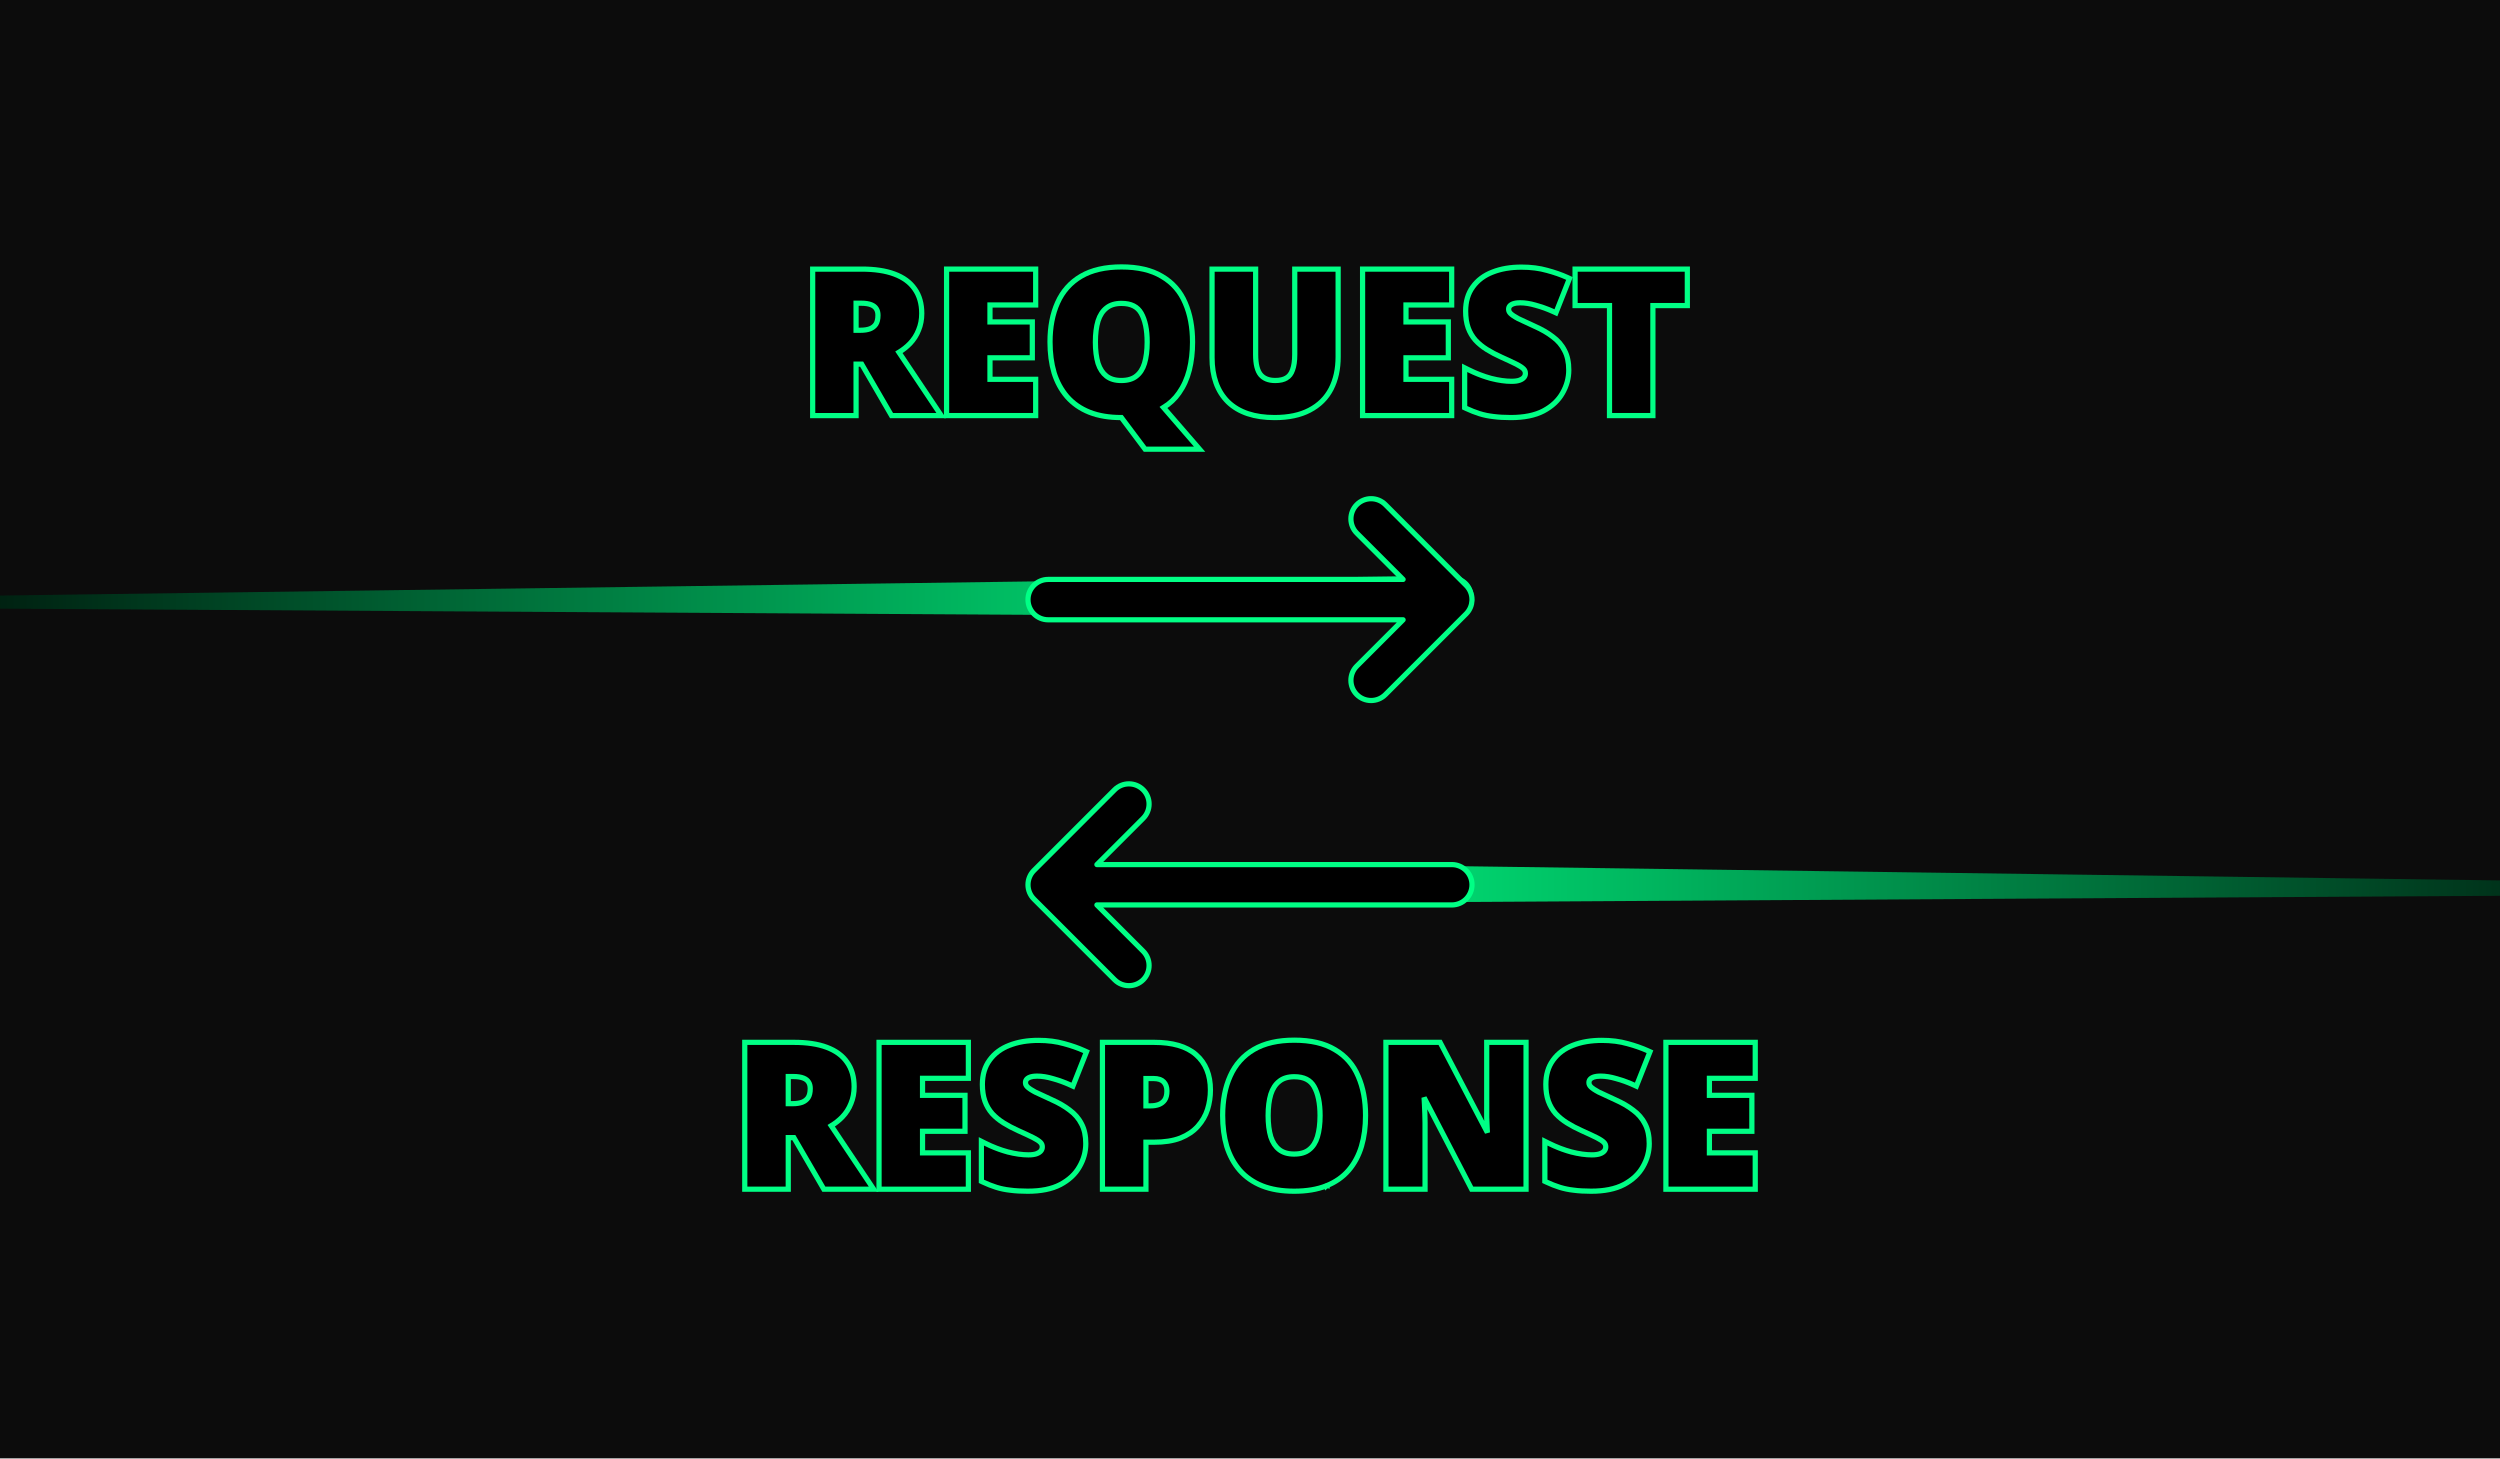
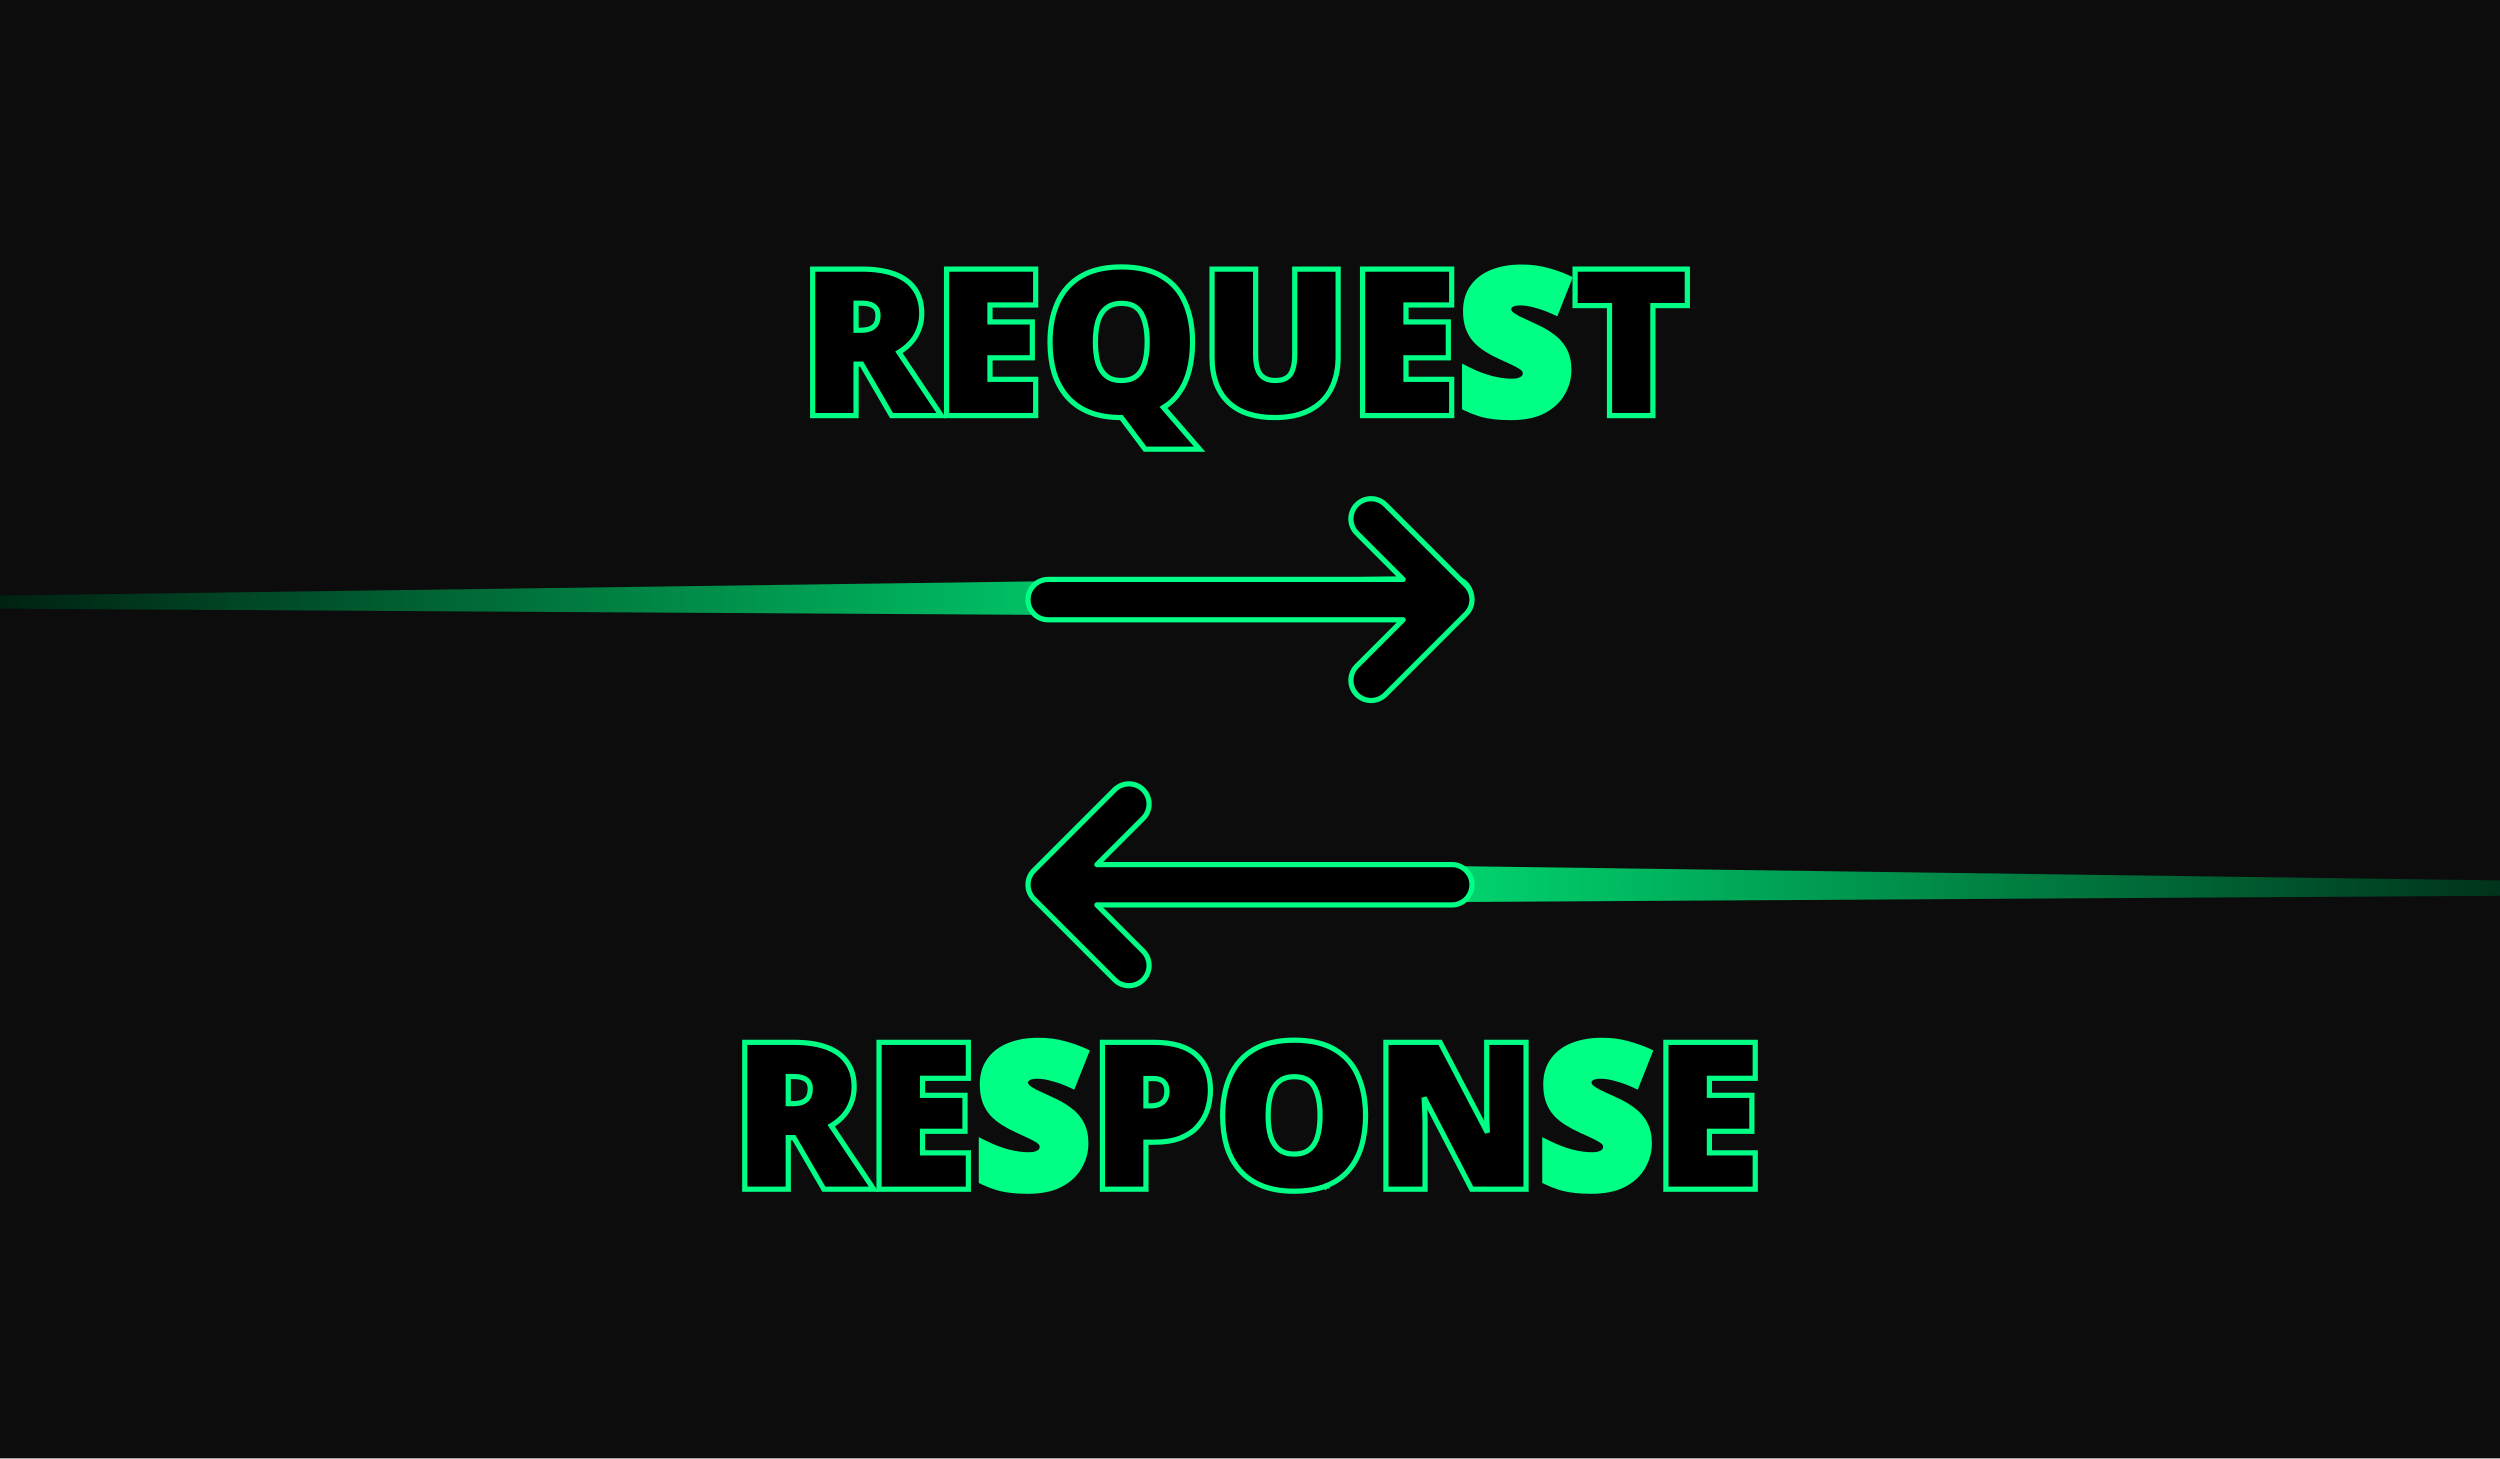
<svg xmlns="http://www.w3.org/2000/svg" width="480" height="280" viewBox="0 0 480 280" fill="none">
  <g clip-path="url(#clip0_1032_1671)">
    <rect width="480" height="280" fill="#0C0C0C" />
-     <path fill-rule="evenodd" clip-rule="evenodd" d="M219.46 169.498C219.477 167.289 221.282 165.512 223.491 165.529L547.494 169.965C549.703 169.982 546.994 169.787 546.977 171.996C546.96 174.205 549.086 171.61 546.877 171.594L223.43 173.529C221.221 173.512 219.444 171.708 219.46 169.498Z" fill="url(#paint0_linear_1032_1671)" />
-     <path fill-rule="evenodd" clip-rule="evenodd" d="M282.924 114.498C282.907 112.289 281.103 110.512 278.894 110.529L-45.109 114.965C-47.318 114.982 -44.609 114.787 -44.592 116.996C-44.575 119.205 -46.701 116.61 -44.492 116.594L278.955 118.529C281.164 118.512 282.941 116.708 282.924 114.498Z" fill="url(#paint1_linear_1032_1671)" />
+     <path fillRule="evenodd" clipRule="evenodd" d="M219.46 169.498C219.477 167.289 221.282 165.512 223.491 165.529L547.494 169.965C549.703 169.982 546.994 169.787 546.977 171.996C546.96 174.205 549.086 171.61 546.877 171.594L223.43 173.529C221.221 173.512 219.444 171.708 219.46 169.498Z" fill="url(#paint0_linear_1032_1671)" />
+     <path fillRule="evenodd" clipRule="evenodd" d="M282.924 114.498C282.907 112.289 281.103 110.512 278.894 110.529L-45.109 114.965C-47.318 114.982 -44.609 114.787 -44.592 116.996C-44.575 119.205 -46.701 116.61 -44.492 116.594L278.955 118.529C281.164 118.512 282.941 116.708 282.924 114.498Z" fill="url(#paint1_linear_1032_1671)" />
    <path d="M316.856 79.792H317.356V79.292V58.67H323.467H323.967V58.17V52.168V51.668H323.467H302.915H302.415V52.168V58.17V58.67H302.915H309.025V79.292V79.792H309.525H316.856Z" fill="black" stroke="#00FF85" />
    <path d="M300.706 71.048C300.706 72.517 300.326 73.91 299.566 75.227C298.832 76.544 297.679 77.62 296.109 78.456C294.564 79.267 292.551 79.672 290.069 79.672C288.828 79.672 287.739 79.609 286.802 79.482C285.89 79.381 285.029 79.203 284.219 78.95C283.408 78.697 282.573 78.368 281.711 77.962V71.428C283.18 72.163 284.662 72.733 286.156 73.138C287.65 73.518 289.005 73.708 290.221 73.708C290.955 73.708 291.551 73.619 292.006 73.442C292.462 73.264 292.804 73.024 293.032 72.72C293.26 72.416 293.374 72.074 293.374 71.694C293.374 71.213 293.209 70.808 292.88 70.478C292.551 70.149 292.032 69.807 291.323 69.453C290.613 69.098 289.664 68.655 288.473 68.123C287.46 67.667 286.549 67.186 285.738 66.68C284.928 66.173 284.231 65.603 283.649 64.97C283.092 64.337 282.661 63.603 282.357 62.767C282.053 61.906 281.901 60.893 281.901 59.728C281.901 57.98 282.332 56.524 283.193 55.359C284.054 54.169 285.244 53.282 286.764 52.7C288.309 52.092 290.094 51.788 292.12 51.788C293.893 51.788 295.489 51.991 296.907 52.396C298.325 52.776 299.591 53.219 300.706 53.725L298.464 59.386C297.3 58.854 296.147 58.436 295.008 58.132C293.893 57.803 292.855 57.638 291.892 57.638C291.259 57.638 290.74 57.714 290.335 57.866C289.93 58.018 289.626 58.233 289.423 58.512C289.246 58.765 289.157 59.057 289.157 59.386C289.157 59.816 289.322 60.196 289.651 60.526C289.98 60.855 290.525 61.222 291.285 61.627C292.07 62.007 293.133 62.501 294.476 63.109C295.793 63.691 296.907 64.337 297.819 65.046C298.756 65.73 299.465 66.553 299.946 67.515C300.453 68.453 300.706 69.63 300.706 71.048Z" fill="black" />
-     <path fill-rule="evenodd" clip-rule="evenodd" d="M297.546 58.989C296.693 58.642 295.847 58.356 295.008 58.132C293.893 57.803 292.855 57.638 291.892 57.638C291.259 57.638 290.74 57.714 290.335 57.866C289.93 58.018 289.626 58.233 289.423 58.512C289.246 58.765 289.157 59.057 289.157 59.386C289.157 59.816 289.322 60.196 289.651 60.526C289.98 60.855 290.525 61.222 291.285 61.627C292.07 62.007 293.133 62.501 294.476 63.109C295.793 63.691 296.907 64.337 297.819 65.046C298.756 65.73 299.465 66.553 299.946 67.515C300.453 68.453 300.706 69.63 300.706 71.048C300.706 72.517 300.326 73.91 299.566 75.227C298.832 76.544 297.679 77.62 296.109 78.456C294.564 79.267 292.551 79.672 290.069 79.672C288.828 79.672 287.739 79.609 286.802 79.482C285.89 79.381 285.029 79.203 284.219 78.95C283.408 78.697 282.573 78.368 281.711 77.962V71.428C282.044 71.595 282.377 71.752 282.711 71.902C283.852 72.412 285 72.824 286.156 73.138C287.65 73.518 289.005 73.708 290.221 73.708C290.955 73.708 291.551 73.619 292.006 73.442C292.462 73.264 292.804 73.024 293.032 72.72C293.26 72.416 293.374 72.074 293.374 71.694C293.374 71.213 293.209 70.808 292.88 70.478C292.551 70.149 292.032 69.807 291.323 69.453C290.613 69.098 289.664 68.655 288.473 68.123C287.46 67.667 286.549 67.186 285.738 66.68C284.928 66.173 284.231 65.603 283.649 64.97C283.092 64.337 282.661 63.603 282.357 62.767C282.053 61.906 281.901 60.893 281.901 59.728C281.901 57.98 282.332 56.524 283.193 55.359C284.054 54.169 285.244 53.282 286.764 52.7C288.309 52.092 290.094 51.788 292.12 51.788C293.893 51.788 295.489 51.991 296.907 52.396C298.325 52.776 299.591 53.219 300.706 53.725L298.464 59.386C298.157 59.246 297.851 59.113 297.546 58.989ZM297.174 51.432C298.632 51.823 299.949 52.283 301.12 52.815L301.986 53.209L299.007 60.733L298.049 60.295C296.931 59.785 295.831 59.387 294.75 59.098L294.737 59.095L294.724 59.091C293.683 58.784 292.741 58.638 291.892 58.638C291.329 58.638 290.94 58.707 290.686 58.803C290.425 58.901 290.3 59.01 290.237 59.093C290.188 59.166 290.157 59.252 290.157 59.386C290.157 59.528 290.2 59.66 290.358 59.818C290.58 60.04 291.015 60.349 291.738 60.736C292.51 61.109 293.557 61.595 294.884 62.196C296.251 62.801 297.434 63.482 298.421 64.248C299.466 65.013 300.278 65.948 300.833 67.054C301.435 68.175 301.706 69.523 301.706 71.048C301.706 72.697 301.278 74.259 300.436 75.721C299.592 77.231 298.286 78.431 296.579 79.339L296.574 79.342C294.838 80.252 292.649 80.672 290.069 80.672C288.801 80.672 287.67 80.608 286.68 80.475C285.714 80.366 284.793 80.177 283.92 79.904C283.062 79.636 282.183 79.29 281.286 78.867L280.711 78.597V69.81L282.159 70.534C283.569 71.239 284.986 71.784 286.41 72.171C287.841 72.534 289.109 72.708 290.221 72.708C290.887 72.708 291.346 72.625 291.644 72.51C291.975 72.381 292.144 72.237 292.232 72.12C292.33 71.989 292.374 71.858 292.374 71.694C292.374 71.468 292.308 71.32 292.173 71.186C291.955 70.967 291.546 70.683 290.875 70.347C290.185 70.002 289.25 69.565 288.066 69.036L288.063 69.035C287.015 68.564 286.063 68.062 285.208 67.528C284.33 66.979 283.562 66.353 282.913 65.647L282.905 65.639L282.898 65.631C282.254 64.899 281.762 64.055 281.417 63.108L281.414 63.1C281.064 62.107 280.901 60.976 280.901 59.728C280.901 57.813 281.375 56.138 282.386 54.769C283.372 53.408 284.725 52.411 286.402 51.768C288.085 51.106 289.998 50.788 292.12 50.788C293.965 50.788 295.652 50.998 297.174 51.432Z" fill="#00FF85" />
+     <path fillRule="evenodd" clipRule="evenodd" d="M297.546 58.989C296.693 58.642 295.847 58.356 295.008 58.132C293.893 57.803 292.855 57.638 291.892 57.638C291.259 57.638 290.74 57.714 290.335 57.866C289.93 58.018 289.626 58.233 289.423 58.512C289.246 58.765 289.157 59.057 289.157 59.386C289.157 59.816 289.322 60.196 289.651 60.526C289.98 60.855 290.525 61.222 291.285 61.627C292.07 62.007 293.133 62.501 294.476 63.109C295.793 63.691 296.907 64.337 297.819 65.046C298.756 65.73 299.465 66.553 299.946 67.515C300.453 68.453 300.706 69.63 300.706 71.048C300.706 72.517 300.326 73.91 299.566 75.227C298.832 76.544 297.679 77.62 296.109 78.456C294.564 79.267 292.551 79.672 290.069 79.672C288.828 79.672 287.739 79.609 286.802 79.482C285.89 79.381 285.029 79.203 284.219 78.95C283.408 78.697 282.573 78.368 281.711 77.962V71.428C282.044 71.595 282.377 71.752 282.711 71.902C283.852 72.412 285 72.824 286.156 73.138C287.65 73.518 289.005 73.708 290.221 73.708C290.955 73.708 291.551 73.619 292.006 73.442C292.462 73.264 292.804 73.024 293.032 72.72C293.26 72.416 293.374 72.074 293.374 71.694C293.374 71.213 293.209 70.808 292.88 70.478C292.551 70.149 292.032 69.807 291.323 69.453C290.613 69.098 289.664 68.655 288.473 68.123C287.46 67.667 286.549 67.186 285.738 66.68C284.928 66.173 284.231 65.603 283.649 64.97C283.092 64.337 282.661 63.603 282.357 62.767C282.053 61.906 281.901 60.893 281.901 59.728C281.901 57.98 282.332 56.524 283.193 55.359C284.054 54.169 285.244 53.282 286.764 52.7C288.309 52.092 290.094 51.788 292.12 51.788C293.893 51.788 295.489 51.991 296.907 52.396C298.325 52.776 299.591 53.219 300.706 53.725L298.464 59.386C298.157 59.246 297.851 59.113 297.546 58.989ZM297.174 51.432C298.632 51.823 299.949 52.283 301.12 52.815L301.986 53.209L299.007 60.733L298.049 60.295C296.931 59.785 295.831 59.387 294.75 59.098L294.737 59.095L294.724 59.091C293.683 58.784 292.741 58.638 291.892 58.638C291.329 58.638 290.94 58.707 290.686 58.803C290.425 58.901 290.3 59.01 290.237 59.093C290.188 59.166 290.157 59.252 290.157 59.386C290.157 59.528 290.2 59.66 290.358 59.818C290.58 60.04 291.015 60.349 291.738 60.736C292.51 61.109 293.557 61.595 294.884 62.196C296.251 62.801 297.434 63.482 298.421 64.248C299.466 65.013 300.278 65.948 300.833 67.054C301.435 68.175 301.706 69.523 301.706 71.048C301.706 72.697 301.278 74.259 300.436 75.721C299.592 77.231 298.286 78.431 296.579 79.339L296.574 79.342C294.838 80.252 292.649 80.672 290.069 80.672C288.801 80.672 287.67 80.608 286.68 80.475C285.714 80.366 284.793 80.177 283.92 79.904C283.062 79.636 282.183 79.29 281.286 78.867L280.711 78.597V69.81L282.159 70.534C283.569 71.239 284.986 71.784 286.41 72.171C287.841 72.534 289.109 72.708 290.221 72.708C290.887 72.708 291.346 72.625 291.644 72.51C291.975 72.381 292.144 72.237 292.232 72.12C292.33 71.989 292.374 71.858 292.374 71.694C292.374 71.468 292.308 71.32 292.173 71.186C291.955 70.967 291.546 70.683 290.875 70.347C290.185 70.002 289.25 69.565 288.066 69.036L288.063 69.035C287.015 68.564 286.063 68.062 285.208 67.528C284.33 66.979 283.562 66.353 282.913 65.647L282.905 65.639L282.898 65.631C282.254 64.899 281.762 64.055 281.417 63.108L281.414 63.1C281.064 62.107 280.901 60.976 280.901 59.728C280.901 57.813 281.375 56.138 282.386 54.769C283.372 53.408 284.725 52.411 286.402 51.768C288.085 51.106 289.998 50.788 292.12 50.788C293.965 50.788 295.652 50.998 297.174 51.432Z" fill="#00FF85" />
    <path d="M278.223 79.792H278.723V79.292V73.328V72.828H278.223H269.948V68.699H277.577H278.077V68.199V62.311V61.811H277.577H269.948V58.556H278.223H278.723V58.056V52.168V51.668H278.223H262.116H261.616V52.168V79.292V79.792H262.116H278.223Z" fill="black" stroke="#00FF85" />
    <path d="M235.786 77.178L235.786 77.178L235.79 77.183C237.889 79.201 240.893 80.172 244.723 80.172C247.386 80.172 249.637 79.707 251.451 78.747C253.285 77.79 254.665 76.426 255.576 74.658C256.48 72.903 256.923 70.845 256.923 68.503V52.168V51.668H256.423H249.091H248.591V52.168V68.047C248.591 69.306 248.442 70.291 248.167 71.025L248.167 71.025L248.163 71.038C247.916 71.756 247.527 72.247 247.011 72.557L247.01 72.557L247.003 72.562C246.501 72.876 245.793 73.056 244.836 73.056C243.555 73.056 242.647 72.665 242.029 71.943C241.432 71.216 241.082 69.968 241.082 68.085V52.168V51.668H240.582H233.212H232.712V52.168V68.655C232.712 72.269 233.715 75.135 235.786 77.178Z" fill="black" stroke="#00FF85" />
    <path d="M228.346 71.058L228.346 71.056C228.762 69.391 228.969 67.602 228.969 65.692C228.969 62.829 228.505 60.315 227.56 58.162C226.633 55.965 225.144 54.262 223.102 53.068C221.076 51.842 218.471 51.25 215.325 51.25C212.226 51.25 209.637 51.831 207.589 53.028C205.547 54.221 204.033 55.922 203.054 58.117C202.082 60.272 201.604 62.788 201.604 65.654C201.604 67.82 201.862 69.794 202.385 71.569L202.385 71.569L202.387 71.578C202.937 73.334 203.766 74.864 204.878 76.16L204.878 76.16L204.882 76.165C206.026 77.469 207.461 78.463 209.175 79.148L209.177 79.149C210.92 79.836 212.961 80.172 215.287 80.172H215.287H215.287H215.287H215.287H215.287H215.288H215.288H215.288H215.288H215.288H215.288H215.288H215.289H215.289H215.289H215.289H215.289H215.289H215.289H215.29H215.29H215.29H215.29H215.29H215.29H215.291H215.291H215.291H215.291H215.291H215.291H215.292H215.292H215.292H215.292H215.292H215.292H215.292H215.293H215.293H215.293H215.293H215.293H215.293H215.294H215.294H215.294H215.294H215.294H215.294H215.295H215.295H215.295H215.295H215.295H215.295H215.296H215.296H215.296H215.296H215.296H215.296H215.297H215.297H215.297H215.297H215.297H215.297H215.298H215.298H215.298H215.298H215.298H215.298H215.299H215.299H215.299H215.299H215.299H215.299H215.3H215.3H215.3H215.3H215.3H215.3H215.301H215.301H215.301H215.301H215.301H215.301H215.302H215.302H215.302H215.302H215.302H215.303L219.711 86.05L219.861 86.25H220.111H229.229H230.323L229.607 85.423L223.392 78.243C224.603 77.495 225.599 76.56 226.372 75.437C227.271 74.167 227.927 72.705 228.346 71.058ZM218.17 72.212L218.17 72.212L218.164 72.217C217.493 72.757 216.553 73.056 215.287 73.056C214.077 73.056 213.143 72.76 212.441 72.212C211.725 71.652 211.181 70.846 210.825 69.76C210.489 68.629 210.316 67.275 210.316 65.692C210.316 64.081 210.49 62.728 210.825 61.624C211.181 60.51 211.727 59.693 212.441 59.134L212.441 59.134L212.449 59.128C213.149 58.559 214.092 58.252 215.325 58.252C217.193 58.252 218.407 58.903 219.107 60.128C219.858 61.442 220.257 63.282 220.257 65.692C220.257 67.278 220.083 68.633 219.746 69.765C219.416 70.849 218.885 71.653 218.17 72.212Z" fill="black" stroke="#00FF85" />
    <path d="M198.35 79.792H198.85V79.292V73.328V72.828H198.35H190.075V68.699H197.704H198.204V68.199V62.311V61.811H197.704H190.075V58.556H198.35H198.85V58.056V52.168V51.668H198.35H182.243H181.743V52.168V79.292V79.792H182.243H198.35Z" fill="black" stroke="#00FF85" />
    <path d="M172.592 67.642C173.396 67.151 174.103 66.592 174.71 65.963C175.438 65.208 175.993 64.343 176.371 63.371C176.778 62.394 176.977 61.33 176.977 60.184C176.977 58.334 176.541 56.758 175.634 55.49C174.753 54.2 173.432 53.246 171.713 52.611C170.018 51.976 167.915 51.668 165.423 51.668H156.533H156.033V52.168V79.292V79.792H156.533H163.865H164.365V79.292V69.915H165.439L171.03 79.543L171.175 79.792H171.463H179.782H180.718L180.198 79.014L172.592 67.642ZM168.259 59.297L168.259 59.297L168.266 59.309C168.459 59.619 168.57 60.016 168.57 60.526C168.57 61.297 168.418 61.862 168.16 62.261C167.893 62.65 167.523 62.941 167.031 63.135C166.543 63.311 165.947 63.407 165.233 63.407H164.365V58.214H165.309C166.158 58.214 166.809 58.324 167.285 58.519C167.762 58.714 168.072 58.979 168.259 59.297Z" fill="black" stroke="#00FF85" />
    <path d="M265.99 96.885C264.477 95.372 262.023 95.372 260.51 96.885C258.997 98.398 258.997 100.852 260.51 102.365L269.395 111.25H201.25C199.11 111.25 197.375 112.985 197.375 115.125C197.375 117.265 199.11 119 201.25 119H269.395L260.51 127.885C258.997 129.398 258.997 131.852 260.51 133.365C262.023 134.878 264.477 134.878 265.99 133.365L281.49 117.865C281.862 117.494 282.142 117.065 282.331 116.608C282.503 116.193 282.599 115.753 282.621 115.311C282.624 115.249 282.625 115.187 282.625 115.125C282.625 114.6 282.52 114.099 282.331 113.642C282.142 113.185 281.862 112.757 281.49 112.385L265.99 96.885Z" fill="black" stroke="#00FF85" stroke-linecap="round" stroke-linejoin="round" />
    <path d="M214.01 188.115C215.523 189.628 217.977 189.628 219.49 188.115C221.003 186.602 221.003 184.148 219.49 182.635L210.605 173.75L278.75 173.75C280.89 173.75 282.625 172.015 282.625 169.875C282.625 167.735 280.89 166 278.75 166L210.605 166L219.49 157.115C221.003 155.602 221.003 153.148 219.49 151.635C217.977 150.122 215.523 150.122 214.01 151.635L198.514 167.131C198.5 167.145 198.486 167.159 198.472 167.174C197.793 167.872 197.375 168.824 197.375 169.875C197.375 170.4 197.48 170.901 197.669 171.358C197.858 171.815 198.138 172.244 198.51 172.615L214.01 188.115Z" fill="black" stroke="#00FF85" stroke-linecap="round" stroke-linejoin="round" />
    <path d="M336.506 228.331H337.006V227.831V221.85V221.35H336.506H328.206V217.207H335.859H336.359V216.707V210.803V210.303H335.859H328.206V207.036H336.506H337.006V206.536V200.631V200.131H336.506H320.354H319.854V200.631V227.831V228.331H320.354H336.506Z" fill="black" stroke="#00FF85" />
    <path d="M316.157 219.564C316.157 221.037 315.777 222.434 315.015 223.755C314.278 225.075 313.123 226.155 311.548 226.993C309.999 227.806 307.98 228.212 305.491 228.212C304.246 228.212 303.154 228.148 302.215 228.021C301.3 227.92 300.437 227.742 299.624 227.488C298.811 227.234 297.973 226.904 297.11 226.498V219.945C298.583 220.682 300.069 221.253 301.567 221.66C303.065 222.041 304.424 222.231 305.643 222.231C306.38 222.231 306.977 222.142 307.434 221.964C307.891 221.787 308.234 221.545 308.462 221.241C308.691 220.936 308.805 220.593 308.805 220.212C308.805 219.729 308.64 219.323 308.31 218.993C307.98 218.663 307.459 218.32 306.748 217.964C306.037 217.609 305.084 217.164 303.891 216.631C302.875 216.174 301.961 215.691 301.148 215.183C300.335 214.675 299.637 214.104 299.053 213.469C298.494 212.834 298.062 212.098 297.757 211.26C297.453 210.396 297.3 209.38 297.3 208.212C297.3 206.46 297.732 204.999 298.596 203.831C299.459 202.637 300.653 201.748 302.177 201.164C303.726 200.555 305.516 200.25 307.548 200.25C309.326 200.25 310.926 200.453 312.348 200.86C313.77 201.241 315.04 201.685 316.157 202.193L313.91 207.869C312.742 207.336 311.586 206.917 310.443 206.612C309.326 206.282 308.284 206.117 307.319 206.117C306.684 206.117 306.164 206.193 305.757 206.345C305.351 206.498 305.046 206.714 304.843 206.993C304.665 207.247 304.577 207.539 304.577 207.869C304.577 208.301 304.742 208.682 305.072 209.012C305.402 209.342 305.948 209.71 306.71 210.117C307.497 210.498 308.564 210.993 309.91 211.602C311.231 212.187 312.348 212.834 313.262 213.545C314.202 214.231 314.913 215.056 315.396 216.021C315.904 216.961 316.157 218.142 316.157 219.564Z" fill="black" />
-     <path fill-rule="evenodd" clip-rule="evenodd" d="M312.991 207.472C312.135 207.123 311.286 206.837 310.443 206.612C309.326 206.282 308.284 206.117 307.319 206.117C306.684 206.117 306.164 206.193 305.757 206.345C305.351 206.498 305.046 206.714 304.843 206.993C304.665 207.247 304.577 207.539 304.577 207.869C304.577 208.301 304.742 208.682 305.072 209.012C305.402 209.342 305.948 209.71 306.71 210.117C307.497 210.498 308.564 210.993 309.91 211.602C311.231 212.187 312.348 212.834 313.262 213.545C314.202 214.231 314.913 215.056 315.396 216.021C315.904 216.961 316.157 218.142 316.157 219.564C316.157 221.037 315.777 222.434 315.015 223.755C314.278 225.075 313.123 226.155 311.548 226.993C309.999 227.806 307.98 228.212 305.491 228.212C304.246 228.212 303.154 228.148 302.215 228.021C301.3 227.92 300.437 227.742 299.624 227.488C298.811 227.234 297.973 226.904 297.11 226.498V219.945C297.443 220.112 297.776 220.27 298.11 220.419C299.255 220.932 300.407 221.345 301.567 221.66C303.065 222.041 304.424 222.231 305.643 222.231C306.38 222.231 306.977 222.142 307.434 221.964C307.891 221.787 308.234 221.545 308.462 221.241C308.691 220.936 308.805 220.593 308.805 220.212C308.805 219.729 308.64 219.323 308.31 218.993C307.98 218.663 307.459 218.32 306.748 217.964C306.037 217.609 305.084 217.164 303.891 216.631C302.875 216.174 301.961 215.691 301.148 215.183C300.335 214.675 299.637 214.104 299.053 213.469C298.494 212.834 298.062 212.098 297.757 211.26C297.453 210.396 297.3 209.38 297.3 208.212C297.3 206.46 297.732 204.999 298.596 203.831C299.459 202.637 300.653 201.748 302.177 201.164C303.726 200.555 305.516 200.25 307.548 200.25C309.326 200.25 310.926 200.453 312.348 200.86C313.77 201.241 315.04 201.685 316.157 202.193L313.91 207.869C313.603 207.729 313.297 207.597 312.991 207.472ZM312.615 199.896C314.077 200.288 315.397 200.749 316.571 201.283L317.438 201.676L314.452 209.216L313.495 208.779C312.373 208.267 311.27 207.867 310.186 207.578L310.173 207.575L310.16 207.571C309.116 207.263 308.171 207.117 307.319 207.117C306.754 207.117 306.364 207.186 306.109 207.282C305.846 207.38 305.721 207.49 305.657 207.574C305.608 207.647 305.577 207.735 305.577 207.869C305.577 208.013 305.619 208.145 305.779 208.305C306.002 208.528 306.438 208.837 307.163 209.225C307.937 209.599 308.988 210.087 310.318 210.69C311.689 211.296 312.875 211.979 313.864 212.747C314.912 213.514 315.726 214.452 316.283 215.56C316.886 216.683 317.157 218.035 317.157 219.564C317.157 221.217 316.728 222.783 315.884 224.248C315.038 225.762 313.729 226.965 312.018 227.876L312.013 227.878C310.272 228.791 308.077 229.212 305.491 229.212C304.22 229.212 303.085 229.147 302.092 229.014C301.124 228.906 300.201 228.716 299.326 228.443C298.465 228.174 297.584 227.826 296.684 227.403L296.11 227.132V218.327L297.557 219.051C298.972 219.758 300.393 220.305 301.821 220.692C303.256 221.057 304.528 221.231 305.643 221.231C306.312 221.231 306.772 221.149 307.071 221.032C307.404 220.903 307.574 220.759 307.662 220.641C307.761 220.509 307.805 220.377 307.805 220.212C307.805 219.985 307.738 219.836 307.603 219.7C307.384 219.481 306.973 219.195 306.301 218.859C305.608 218.512 304.671 218.075 303.483 217.544L303.48 217.543C302.43 217.07 301.475 216.567 300.618 216.031C299.738 215.481 298.968 214.854 298.317 214.146L298.309 214.138L298.302 214.13C297.657 213.396 297.163 212.55 296.818 211.601L296.814 211.592C296.463 210.597 296.3 209.464 296.3 208.212C296.3 206.293 296.775 204.613 297.788 203.241C298.777 201.876 300.133 200.877 301.814 200.232C303.502 199.569 305.419 199.25 307.548 199.25C309.397 199.25 311.089 199.461 312.615 199.896Z" fill="#00FF85" />
+     <path fillRule="evenodd" clipRule="evenodd" d="M312.991 207.472C312.135 207.123 311.286 206.837 310.443 206.612C309.326 206.282 308.284 206.117 307.319 206.117C306.684 206.117 306.164 206.193 305.757 206.345C305.351 206.498 305.046 206.714 304.843 206.993C304.665 207.247 304.577 207.539 304.577 207.869C304.577 208.301 304.742 208.682 305.072 209.012C305.402 209.342 305.948 209.71 306.71 210.117C307.497 210.498 308.564 210.993 309.91 211.602C311.231 212.187 312.348 212.834 313.262 213.545C314.202 214.231 314.913 215.056 315.396 216.021C315.904 216.961 316.157 218.142 316.157 219.564C316.157 221.037 315.777 222.434 315.015 223.755C314.278 225.075 313.123 226.155 311.548 226.993C309.999 227.806 307.98 228.212 305.491 228.212C304.246 228.212 303.154 228.148 302.215 228.021C301.3 227.92 300.437 227.742 299.624 227.488C298.811 227.234 297.973 226.904 297.11 226.498V219.945C297.443 220.112 297.776 220.27 298.11 220.419C299.255 220.932 300.407 221.345 301.567 221.66C303.065 222.041 304.424 222.231 305.643 222.231C306.38 222.231 306.977 222.142 307.434 221.964C307.891 221.787 308.234 221.545 308.462 221.241C308.691 220.936 308.805 220.593 308.805 220.212C308.805 219.729 308.64 219.323 308.31 218.993C307.98 218.663 307.459 218.32 306.748 217.964C306.037 217.609 305.084 217.164 303.891 216.631C302.875 216.174 301.961 215.691 301.148 215.183C300.335 214.675 299.637 214.104 299.053 213.469C298.494 212.834 298.062 212.098 297.757 211.26C297.453 210.396 297.3 209.38 297.3 208.212C297.3 206.46 297.732 204.999 298.596 203.831C299.459 202.637 300.653 201.748 302.177 201.164C303.726 200.555 305.516 200.25 307.548 200.25C309.326 200.25 310.926 200.453 312.348 200.86C313.77 201.241 315.04 201.685 316.157 202.193L313.91 207.869C313.603 207.729 313.297 207.597 312.991 207.472ZM312.615 199.896C314.077 200.288 315.397 200.749 316.571 201.283L317.438 201.676L314.452 209.216L313.495 208.779C312.373 208.267 311.27 207.867 310.186 207.578L310.173 207.575L310.16 207.571C309.116 207.263 308.171 207.117 307.319 207.117C306.754 207.117 306.364 207.186 306.109 207.282C305.846 207.38 305.721 207.49 305.657 207.574C305.608 207.647 305.577 207.735 305.577 207.869C305.577 208.013 305.619 208.145 305.779 208.305C306.002 208.528 306.438 208.837 307.163 209.225C307.937 209.599 308.988 210.087 310.318 210.69C311.689 211.296 312.875 211.979 313.864 212.747C314.912 213.514 315.726 214.452 316.283 215.56C316.886 216.683 317.157 218.035 317.157 219.564C317.157 221.217 316.728 222.783 315.884 224.248C315.038 225.762 313.729 226.965 312.018 227.876L312.013 227.878C310.272 228.791 308.077 229.212 305.491 229.212C304.22 229.212 303.085 229.147 302.092 229.014C301.124 228.906 300.201 228.716 299.326 228.443C298.465 228.174 297.584 227.826 296.684 227.403L296.11 227.132V218.327L297.557 219.051C298.972 219.758 300.393 220.305 301.821 220.692C303.256 221.057 304.528 221.231 305.643 221.231C306.312 221.231 306.772 221.149 307.071 221.032C307.404 220.903 307.574 220.759 307.662 220.641C307.761 220.509 307.805 220.377 307.805 220.212C307.805 219.985 307.738 219.836 307.603 219.7C307.384 219.481 306.973 219.195 306.301 218.859C305.608 218.512 304.671 218.075 303.483 217.544L303.48 217.543C302.43 217.07 301.475 216.567 300.618 216.031C299.738 215.481 298.968 214.854 298.317 214.146L298.309 214.138L298.302 214.13C297.657 213.396 297.163 212.55 296.818 211.601L296.814 211.592C296.463 210.597 296.3 209.464 296.3 208.212C296.3 206.293 296.775 204.613 297.788 203.241C298.777 201.876 300.133 200.877 301.814 200.232C303.502 199.569 305.419 199.25 307.548 199.25C309.397 199.25 311.089 199.461 312.615 199.896Z" fill="#00FF85" />
    <path d="M292.501 228.331H293.001V227.831V200.631V200.131H292.501H285.949H285.449V200.631V212.936V212.939V212.941V212.944V212.947V212.949V212.952V212.955V212.957V212.96V212.963V212.965V212.968V212.971V212.974V212.976V212.979V212.982V212.984V212.987V212.99V212.992V212.995V212.998V213.001V213.003V213.006V213.009V213.011V213.014V213.017V213.02V213.022V213.025V213.028V213.031V213.033V213.036V213.039V213.041V213.044V213.047V213.05V213.052V213.055V213.058V213.061V213.063V213.066V213.069V213.072V213.074V213.077V213.08V213.083V213.085V213.088V213.091V213.094V213.096V213.099V213.102V213.105V213.108V213.11V213.113V213.116V213.119V213.121V213.124V213.127V213.13V213.133V213.135V213.138V213.141V213.144V213.146V213.149V213.152V213.155V213.158V213.16V213.163V213.166V213.169V213.172V213.174V213.177V213.18V213.183V213.186V213.189V213.191V213.194V213.197V213.2V213.203V213.205V213.208V213.211V213.214V213.217V213.22V213.222V213.225V213.228V213.231V213.234V213.237V213.239V213.242V213.245V213.248V213.251V213.254V213.256V213.259V213.262V213.265V213.268V213.271V213.274V213.276V213.279V213.282V213.285V213.288V213.291V213.294V213.296V213.299V213.302V213.305V213.308V213.311V213.314V213.317V213.319V213.322V213.325V213.328V213.331V213.334V213.337V213.34V213.342V213.345V213.348V213.351V213.354V213.357V213.36V213.363V213.366V213.369V213.371V213.374V213.377V213.38V213.383V213.386V213.389V213.392V213.395V213.398V213.401V213.404V213.406V213.409V213.412V213.415V213.418V213.421V213.424V213.427V213.43V213.433V213.436V213.439V213.442V213.445V213.447V213.45V213.453V213.456V213.459V213.462V213.465V213.468V213.471V213.474V213.477V213.48V213.483V213.486V213.489V213.492V213.495V213.498V213.501V213.504V213.507V213.51V213.513V213.516V213.519V213.522V213.525V213.527V213.53V213.533V213.536V213.539V213.542V213.545V213.548V213.551V213.554V213.557V213.56V213.563V213.566V213.569V213.572V213.575V213.578V213.581V213.584V213.587V213.59V213.593V213.596V213.599V213.602V213.606V213.609V213.612V213.615V213.618V213.621V213.624V213.627V213.63V213.633V213.636V213.639V213.642V213.645V213.648V213.651V213.654V213.657V213.66V213.663V213.666V213.669V213.672V213.675V213.678V213.681V213.685V213.688V213.691V213.694V213.697V213.7V213.703V213.706V213.709V213.712V213.715V213.718V213.721V213.724V213.727V213.731V213.734V213.737V213.74V213.743V213.746V213.749V213.752V213.755V213.758V213.761V213.765V213.768V213.771V213.774V213.777V213.78V213.783V213.786V213.789V213.792V213.796V213.799V213.802V213.805V213.808V213.811V213.814V213.817V213.82V213.824V213.827V213.83V213.833V213.836V213.839V213.842V213.846V213.849V213.852V213.855V213.858V213.861V213.864V213.867V213.871V213.874V213.877V213.88V213.883V213.886V213.89V213.893V213.896V213.899V213.902V213.905V213.908V213.912V213.915V213.918V213.921V213.924V213.927V213.931V213.934V213.937V213.94V213.943V213.947V213.95V213.953V213.956V213.959V213.962V213.966V213.969V213.972V213.975V213.978V213.982V213.985V213.988V213.991V213.994V213.998V214.001V214.004V214.007V214.01V214.014V214.017V214.02V214.023V214.026V214.03V214.033V214.036V214.039V214.043V214.046V214.049V214.052V214.055V214.059V214.062V214.065V214.068V214.072V214.075V214.078V214.081V214.085V214.088V214.091V214.094V214.098V214.101V214.104V214.107V214.111V214.114V214.117V214.12V214.124V214.127V214.13V214.133V214.137V214.14V214.143V214.146V214.15V214.153V214.156V214.16V214.163V214.166V214.169V214.173V214.176V214.179V214.183V214.186V214.189V214.192V214.196V214.199V214.202V214.206V214.209V214.212V214.215V214.219V214.222V214.225V214.229V214.232V214.235V214.239V214.242V214.245V214.249V214.252V214.255V214.258V214.262V214.265V214.268V214.272V214.275V214.278V214.282V214.285V214.288V214.292V214.295V214.298V214.302V214.305V214.308V214.312V214.315V214.318V214.322V214.325V214.329V214.332V214.335V214.339V214.342V214.345V214.349V214.352V214.355V214.359V214.362V214.365V214.369V214.372V214.376V214.379V214.382V214.386V214.389V214.392V214.396V214.399V214.403V214.406V214.409V214.413V214.416V214.419V214.423V214.426V214.43V214.433V214.436V214.44V214.443V214.447V214.45V214.453V214.457V214.46V214.464V214.467V214.47V214.474V214.477V214.481V214.484V214.488V214.491V214.494V214.498V214.509L285.449 214.52C285.474 215.103 285.5 215.7 285.525 216.309L285.525 216.31L285.575 217.445L276.639 200.399L276.499 200.131H276.196H266.596H266.096V200.631V227.831V228.331H266.596H273.11H273.61V227.831V215.564C273.61 215.048 273.598 214.483 273.572 213.867C273.547 213.258 273.521 212.636 273.496 212.002C273.478 211.566 273.455 211.142 273.426 210.73L282.419 228.061L282.559 228.331H282.863H292.501Z" fill="black" stroke="#00FF85" />
    <path d="M254.633 227.686C256.377 226.999 257.818 226.002 258.942 224.69C260.058 223.388 260.878 221.851 261.404 220.088L261.404 220.087C261.928 218.307 262.187 216.341 262.187 214.193C262.187 211.322 261.721 208.801 260.774 206.643C259.844 204.439 258.351 202.732 256.304 201.535C254.272 200.306 251.661 199.712 248.506 199.712C245.399 199.712 242.803 200.294 240.749 201.495C238.701 202.691 237.183 204.397 236.202 206.598C235.227 208.758 234.749 211.282 234.749 214.155C234.749 216.327 235.007 218.306 235.531 220.087L235.531 220.087L235.533 220.095C236.085 221.855 236.916 223.39 238.031 224.69L238.031 224.69L238.035 224.694C239.182 226.002 240.621 226.999 242.339 227.686L242.341 227.687C244.089 228.375 246.135 228.712 248.468 228.712C250.848 228.712 252.908 228.376 254.633 227.686ZM254.633 227.686C254.633 227.686 254.632 227.687 254.632 227.687L254.449 227.222L254.634 227.686C254.634 227.686 254.634 227.686 254.633 227.686ZM251.36 220.732L251.36 220.732L251.354 220.737C250.681 221.28 249.737 221.579 248.468 221.579C247.255 221.579 246.318 221.283 245.613 220.732C244.895 220.171 244.349 219.362 243.993 218.273C243.655 217.138 243.482 215.781 243.482 214.193C243.482 212.577 243.656 211.22 243.993 210.113C244.35 208.996 244.896 208.176 245.613 207.616L245.614 207.616L245.621 207.61C246.323 207.039 247.269 206.731 248.506 206.731C250.38 206.731 251.598 207.383 252.3 208.613C253.053 209.93 253.453 211.776 253.453 214.193C253.453 215.783 253.279 217.142 252.941 218.277C252.61 219.365 252.077 220.172 251.36 220.732Z" fill="black" stroke="#00FF85" />
    <path d="M231.845 213.011L231.846 213.008C232.217 211.815 232.402 210.572 232.402 209.279C232.402 206.4 231.499 204.116 229.641 202.502C227.811 200.891 225.092 200.131 221.578 200.131H212.169H211.669V200.631V227.831V228.331H212.169H219.521H220.021V227.831V219.303H221.578C223.549 219.303 225.24 219.044 226.634 218.507L226.634 218.507L226.642 218.504C228.02 217.948 229.142 217.196 229.99 216.24C230.847 215.275 231.468 214.198 231.845 213.011ZM220.021 212.322V207.074H221.426C222.418 207.074 223.048 207.322 223.426 207.719C223.83 208.143 224.05 208.71 224.05 209.469C224.05 210.214 223.899 210.77 223.639 211.173C223.367 211.568 223.004 211.86 222.538 212.052C222.069 212.23 221.548 212.322 220.969 212.322H220.021Z" fill="black" stroke="#00FF85" />
    <path d="M207.973 219.564C207.973 221.037 207.592 222.434 206.83 223.755C206.094 225.075 204.938 226.155 203.363 226.993C201.814 227.806 199.795 228.212 197.306 228.212C196.062 228.212 194.97 228.148 194.03 228.021C193.116 227.92 192.252 227.742 191.44 227.488C190.627 227.234 189.789 226.904 188.925 226.498V219.945C190.398 220.682 191.884 221.253 193.382 221.66C194.881 222.041 196.24 222.231 197.459 222.231C198.195 222.231 198.792 222.142 199.249 221.964C199.706 221.787 200.049 221.545 200.278 221.241C200.506 220.936 200.621 220.593 200.621 220.212C200.621 219.729 200.455 219.323 200.125 218.993C199.795 218.663 199.275 218.32 198.563 217.964C197.852 217.609 196.9 217.164 195.706 216.631C194.69 216.174 193.776 215.691 192.963 215.183C192.151 214.675 191.452 214.104 190.868 213.469C190.309 212.834 189.878 212.098 189.573 211.26C189.268 210.396 189.116 209.38 189.116 208.212C189.116 206.46 189.548 204.999 190.411 203.831C191.275 202.637 192.468 201.748 193.992 201.164C195.541 200.555 197.332 200.25 199.363 200.25C201.141 200.25 202.741 200.453 204.163 200.86C205.586 201.241 206.855 201.685 207.973 202.193L205.725 207.869C204.557 207.336 203.401 206.917 202.259 206.612C201.141 206.282 200.1 206.117 199.135 206.117C198.5 206.117 197.979 206.193 197.573 206.345C197.167 206.498 196.862 206.714 196.659 206.993C196.481 207.247 196.392 207.539 196.392 207.869C196.392 208.301 196.557 208.682 196.887 209.012C197.217 209.342 197.763 209.71 198.525 210.117C199.313 210.498 200.379 210.993 201.725 211.602C203.046 212.187 204.163 212.834 205.078 213.545C206.017 214.231 206.728 215.056 207.211 216.021C207.719 216.961 207.973 218.142 207.973 219.564Z" fill="black" />
-     <path fill-rule="evenodd" clip-rule="evenodd" d="M204.807 207.472C203.951 207.123 203.101 206.837 202.259 206.612C201.141 206.282 200.1 206.117 199.135 206.117C198.5 206.117 197.979 206.193 197.573 206.345C197.167 206.498 196.862 206.714 196.659 206.993C196.481 207.247 196.392 207.539 196.392 207.869C196.392 208.301 196.557 208.682 196.887 209.012C197.217 209.342 197.763 209.71 198.525 210.117C199.313 210.498 200.379 210.993 201.725 211.602C203.046 212.187 204.163 212.834 205.078 213.545C206.017 214.231 206.728 215.056 207.211 216.021C207.719 216.961 207.973 218.142 207.973 219.564C207.973 221.037 207.592 222.434 206.83 223.755C206.094 225.075 204.938 226.155 203.363 226.993C201.814 227.806 199.795 228.212 197.306 228.212C196.062 228.212 194.97 228.148 194.03 228.021C193.116 227.92 192.252 227.742 191.44 227.488C190.627 227.234 189.789 226.904 188.925 226.498V219.945C189.258 220.112 189.591 220.27 189.925 220.419C191.07 220.932 192.222 221.345 193.382 221.66C194.881 222.041 196.24 222.231 197.459 222.231C198.195 222.231 198.792 222.142 199.249 221.964C199.706 221.787 200.049 221.545 200.278 221.241C200.506 220.936 200.621 220.593 200.621 220.212C200.621 219.729 200.455 219.323 200.125 218.993C199.795 218.663 199.275 218.32 198.563 217.964C197.852 217.609 196.9 217.164 195.706 216.631C194.69 216.174 193.776 215.691 192.963 215.183C192.151 214.675 191.452 214.104 190.868 213.469C190.309 212.834 189.878 212.098 189.573 211.26C189.268 210.396 189.116 209.38 189.116 208.212C189.116 206.46 189.548 204.999 190.411 203.831C191.275 202.637 192.468 201.748 193.992 201.164C195.541 200.555 197.332 200.25 199.363 200.25C201.141 200.25 202.741 200.453 204.163 200.86C205.586 201.241 206.855 201.685 207.973 202.193L205.725 207.869C205.418 207.729 205.112 207.597 204.807 207.472ZM204.43 199.896C205.892 200.288 207.213 200.749 208.387 201.283L209.253 201.676L206.268 209.216L205.31 208.779C204.188 208.267 203.085 207.867 202.001 207.578L201.988 207.575L201.975 207.571C200.931 207.263 199.987 207.117 199.135 207.117C198.569 207.117 198.179 207.186 197.924 207.282C197.662 207.38 197.536 207.49 197.473 207.574C197.423 207.647 197.392 207.735 197.392 207.869C197.392 208.013 197.435 208.145 197.594 208.305C197.817 208.528 198.254 208.837 198.979 209.225C199.753 209.599 200.803 210.087 202.134 210.69C203.504 211.296 204.691 211.979 205.68 212.747C206.727 213.514 207.541 214.452 208.098 215.56C208.702 216.683 208.973 218.035 208.973 219.564C208.973 221.217 208.544 222.783 207.7 224.248C206.854 225.762 205.544 226.965 203.833 227.876L203.828 227.878C202.088 228.791 199.893 229.212 197.306 229.212C196.035 229.212 194.9 229.147 193.908 229.014C192.939 228.906 192.016 228.716 191.141 228.443C190.28 228.174 189.399 227.826 188.499 227.403L187.925 227.132V218.327L189.373 219.051C190.787 219.758 192.209 220.305 193.637 220.692C195.072 221.057 196.343 221.231 197.459 221.231C198.127 221.231 198.588 221.149 198.887 221.032C199.219 220.903 199.389 220.759 199.478 220.641C199.576 220.509 199.621 220.377 199.621 220.212C199.621 219.985 199.554 219.836 199.418 219.7C199.199 219.481 198.789 219.195 198.116 218.859C197.424 218.512 196.486 218.075 195.298 217.544L195.296 217.543C194.245 217.07 193.29 216.567 192.433 216.031C191.553 215.481 190.783 214.854 190.132 214.146L190.125 214.138L190.117 214.13C189.472 213.396 188.978 212.55 188.633 211.601L188.63 211.592C188.279 210.597 188.116 209.464 188.116 208.212C188.116 206.293 188.591 204.613 189.604 203.241C190.592 201.876 191.949 200.877 193.63 200.232C195.317 199.569 197.235 199.25 199.363 199.25C201.213 199.25 202.905 199.461 204.43 199.896Z" fill="#00FF85" />
+     <path fillRule="evenodd" clipRule="evenodd" d="M204.807 207.472C203.951 207.123 203.101 206.837 202.259 206.612C201.141 206.282 200.1 206.117 199.135 206.117C198.5 206.117 197.979 206.193 197.573 206.345C197.167 206.498 196.862 206.714 196.659 206.993C196.481 207.247 196.392 207.539 196.392 207.869C196.392 208.301 196.557 208.682 196.887 209.012C197.217 209.342 197.763 209.71 198.525 210.117C199.313 210.498 200.379 210.993 201.725 211.602C203.046 212.187 204.163 212.834 205.078 213.545C206.017 214.231 206.728 215.056 207.211 216.021C207.719 216.961 207.973 218.142 207.973 219.564C207.973 221.037 207.592 222.434 206.83 223.755C206.094 225.075 204.938 226.155 203.363 226.993C201.814 227.806 199.795 228.212 197.306 228.212C196.062 228.212 194.97 228.148 194.03 228.021C193.116 227.92 192.252 227.742 191.44 227.488C190.627 227.234 189.789 226.904 188.925 226.498V219.945C189.258 220.112 189.591 220.27 189.925 220.419C191.07 220.932 192.222 221.345 193.382 221.66C194.881 222.041 196.24 222.231 197.459 222.231C198.195 222.231 198.792 222.142 199.249 221.964C199.706 221.787 200.049 221.545 200.278 221.241C200.506 220.936 200.621 220.593 200.621 220.212C200.621 219.729 200.455 219.323 200.125 218.993C199.795 218.663 199.275 218.32 198.563 217.964C197.852 217.609 196.9 217.164 195.706 216.631C194.69 216.174 193.776 215.691 192.963 215.183C192.151 214.675 191.452 214.104 190.868 213.469C190.309 212.834 189.878 212.098 189.573 211.26C189.268 210.396 189.116 209.38 189.116 208.212C189.116 206.46 189.548 204.999 190.411 203.831C191.275 202.637 192.468 201.748 193.992 201.164C195.541 200.555 197.332 200.25 199.363 200.25C201.141 200.25 202.741 200.453 204.163 200.86C205.586 201.241 206.855 201.685 207.973 202.193L205.725 207.869C205.418 207.729 205.112 207.597 204.807 207.472ZM204.43 199.896C205.892 200.288 207.213 200.749 208.387 201.283L209.253 201.676L206.268 209.216L205.31 208.779C204.188 208.267 203.085 207.867 202.001 207.578L201.988 207.575L201.975 207.571C200.931 207.263 199.987 207.117 199.135 207.117C198.569 207.117 198.179 207.186 197.924 207.282C197.662 207.38 197.536 207.49 197.473 207.574C197.423 207.647 197.392 207.735 197.392 207.869C197.392 208.013 197.435 208.145 197.594 208.305C197.817 208.528 198.254 208.837 198.979 209.225C199.753 209.599 200.803 210.087 202.134 210.69C203.504 211.296 204.691 211.979 205.68 212.747C206.727 213.514 207.541 214.452 208.098 215.56C208.702 216.683 208.973 218.035 208.973 219.564C208.973 221.217 208.544 222.783 207.7 224.248C206.854 225.762 205.544 226.965 203.833 227.876L203.828 227.878C202.088 228.791 199.893 229.212 197.306 229.212C196.035 229.212 194.9 229.147 193.908 229.014C192.939 228.906 192.016 228.716 191.141 228.443C190.28 228.174 189.399 227.826 188.499 227.403L187.925 227.132V218.327L189.373 219.051C190.787 219.758 192.209 220.305 193.637 220.692C195.072 221.057 196.343 221.231 197.459 221.231C198.127 221.231 198.588 221.149 198.887 221.032C199.219 220.903 199.389 220.759 199.478 220.641C199.576 220.509 199.621 220.377 199.621 220.212C199.621 219.985 199.554 219.836 199.418 219.7C199.199 219.481 198.789 219.195 198.116 218.859C197.424 218.512 196.486 218.075 195.298 217.544L195.296 217.543C194.245 217.07 193.29 216.567 192.433 216.031C191.553 215.481 190.783 214.854 190.132 214.146L190.125 214.138L190.117 214.13C189.472 213.396 188.978 212.55 188.633 211.601L188.63 211.592C188.279 210.597 188.116 209.464 188.116 208.212C188.116 206.293 188.591 204.613 189.604 203.241C190.592 201.876 191.949 200.877 193.63 200.232C195.317 199.569 197.235 199.25 199.363 199.25C201.213 199.25 202.905 199.461 204.43 199.896Z" fill="#00FF85" />
    <path d="M185.427 228.331H185.927V227.831V221.85V221.35H185.427H177.127V217.207H184.78H185.28V216.707V210.803V210.303H184.78H177.127V207.036H185.427H185.927V206.536V200.631V200.131H185.427H169.275H168.775V200.631V227.831V228.331H169.275H185.427Z" fill="black" stroke="#00FF85" />
    <path d="M159.596 216.148C160.403 215.656 161.112 215.095 161.72 214.464C162.45 213.707 163.006 212.84 163.386 211.866C163.793 210.886 163.994 209.818 163.994 208.669C163.994 206.814 163.556 205.234 162.646 203.964C161.763 202.67 160.44 201.714 158.716 201.077C157.016 200.44 154.908 200.131 152.408 200.131H143.494H142.994V200.631V227.831V228.331H143.494H150.846H151.346V227.831V218.426H152.425L158.033 228.082L158.177 228.331H158.465H166.808H167.744L167.224 227.553L159.596 216.148ZM155.253 207.78L155.253 207.78L155.26 207.791C155.455 208.102 155.565 208.501 155.565 209.012C155.565 209.786 155.413 210.353 155.154 210.754C154.886 211.143 154.515 211.436 154.022 211.63C153.532 211.807 152.934 211.903 152.217 211.903H151.346V206.693H152.294C153.146 206.693 153.798 206.803 154.276 206.999C154.755 207.195 155.065 207.461 155.253 207.78Z" fill="black" stroke="#00FF85" />
  </g>
  <defs>
    <linearGradient id="paint0_linear_1032_1671" x1="225.278" y1="171.611" x2="544.186" y2="171.434" gradientUnits="userSpaceOnUse">
      <stop stop-color="#00FF85" />
      <stop offset="1" />
    </linearGradient>
    <linearGradient id="paint1_linear_1032_1671" x1="277.107" y1="116.611" x2="-41.801" y2="116.434" gradientUnits="userSpaceOnUse">
      <stop stop-color="#00FF85" />
      <stop offset="1" />
    </linearGradient>
    <clipPath id="clip0_1032_1671">
      <rect width="480" height="280" fill="white" />
    </clipPath>
  </defs>
</svg>
